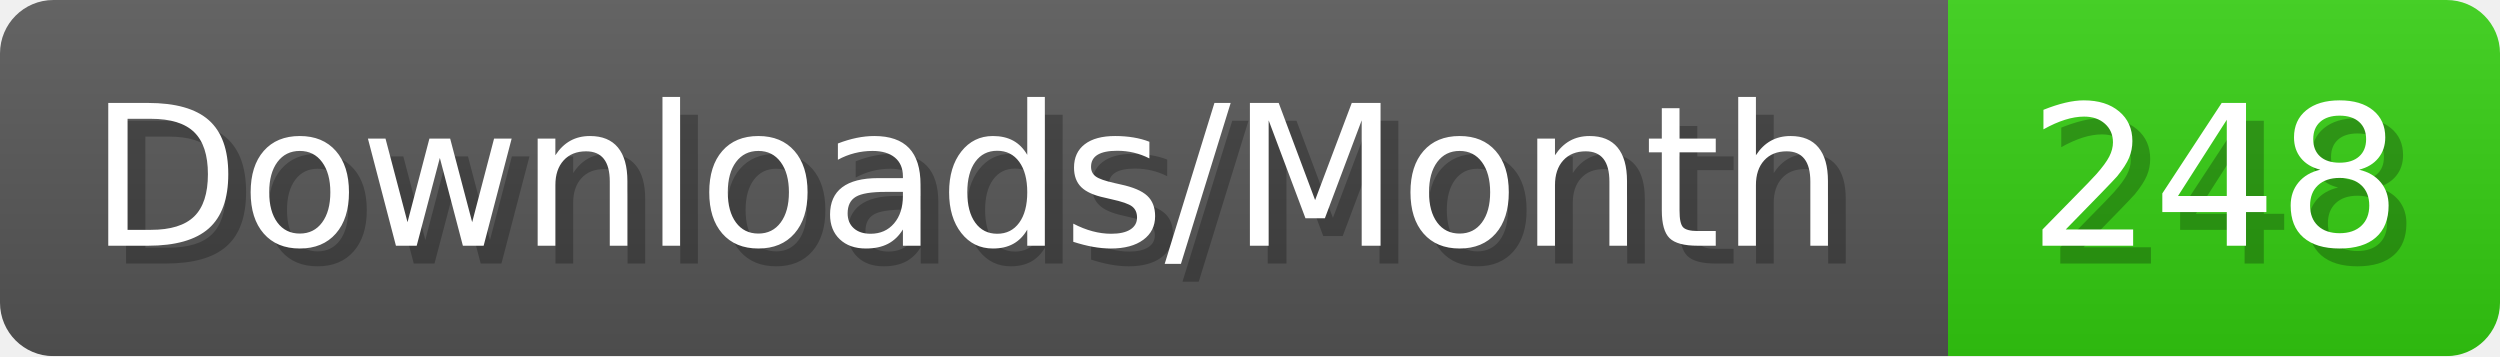
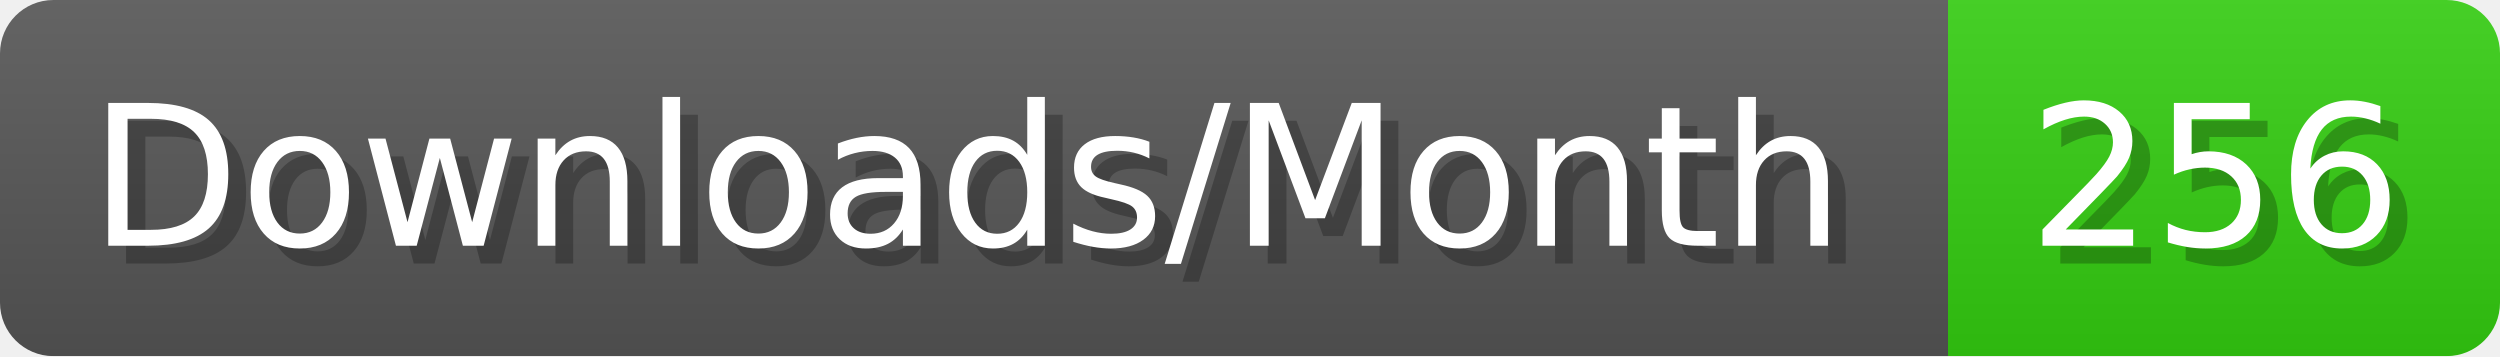
- <svg xmlns="http://www.w3.org/2000/svg" width="140.4" height="20" viewBox="0 0 1404 200" role="img" aria-label="Downloads/Month: 248">
+ <svg xmlns="http://www.w3.org/2000/svg" width="140.4" height="20" viewBox="0 0 1404 200" role="img" aria-label="Downloads/Month: 256">
  <linearGradient id="YlXUI" x2="0" y2="100%">
    <stop offset="0" stop-opacity=".1" stop-color="#EEE" />
    <stop offset="1" stop-opacity=".1" />
  </linearGradient>
  <mask id="JHhop">
    <rect width="1404" height="200" rx="30" fill="#FFF" />
  </mask>
  <g mask="url(#JHhop)">
    <rect width="1094" height="200" fill="#555" />
    <rect width="310" height="200" fill="#3C1" x="1094" />
    <rect width="1404" height="200" fill="url(#YlXUI)" />
  </g>
  <g aria-hidden="true" fill="#fff" text-anchor="start" font-family="Verdana,DejaVu Sans,sans-serif" font-size="110">
    <text x="60" y="148" textLength="994" fill="#000" opacity="0.25">Downloads/Month</text>
    <text x="50" y="138" textLength="994">Downloads/Month</text>
-     <text x="1149" y="148" textLength="210" fill="#000" opacity="0.25">248</text>
-     <text x="1139" y="138" textLength="210">248</text>
+     <text x="1149" y="148" textLength="210" fill="#000" opacity="0.25">256</text>
+     <text x="1139" y="138" textLength="210">256</text>
  </g>
</svg>
